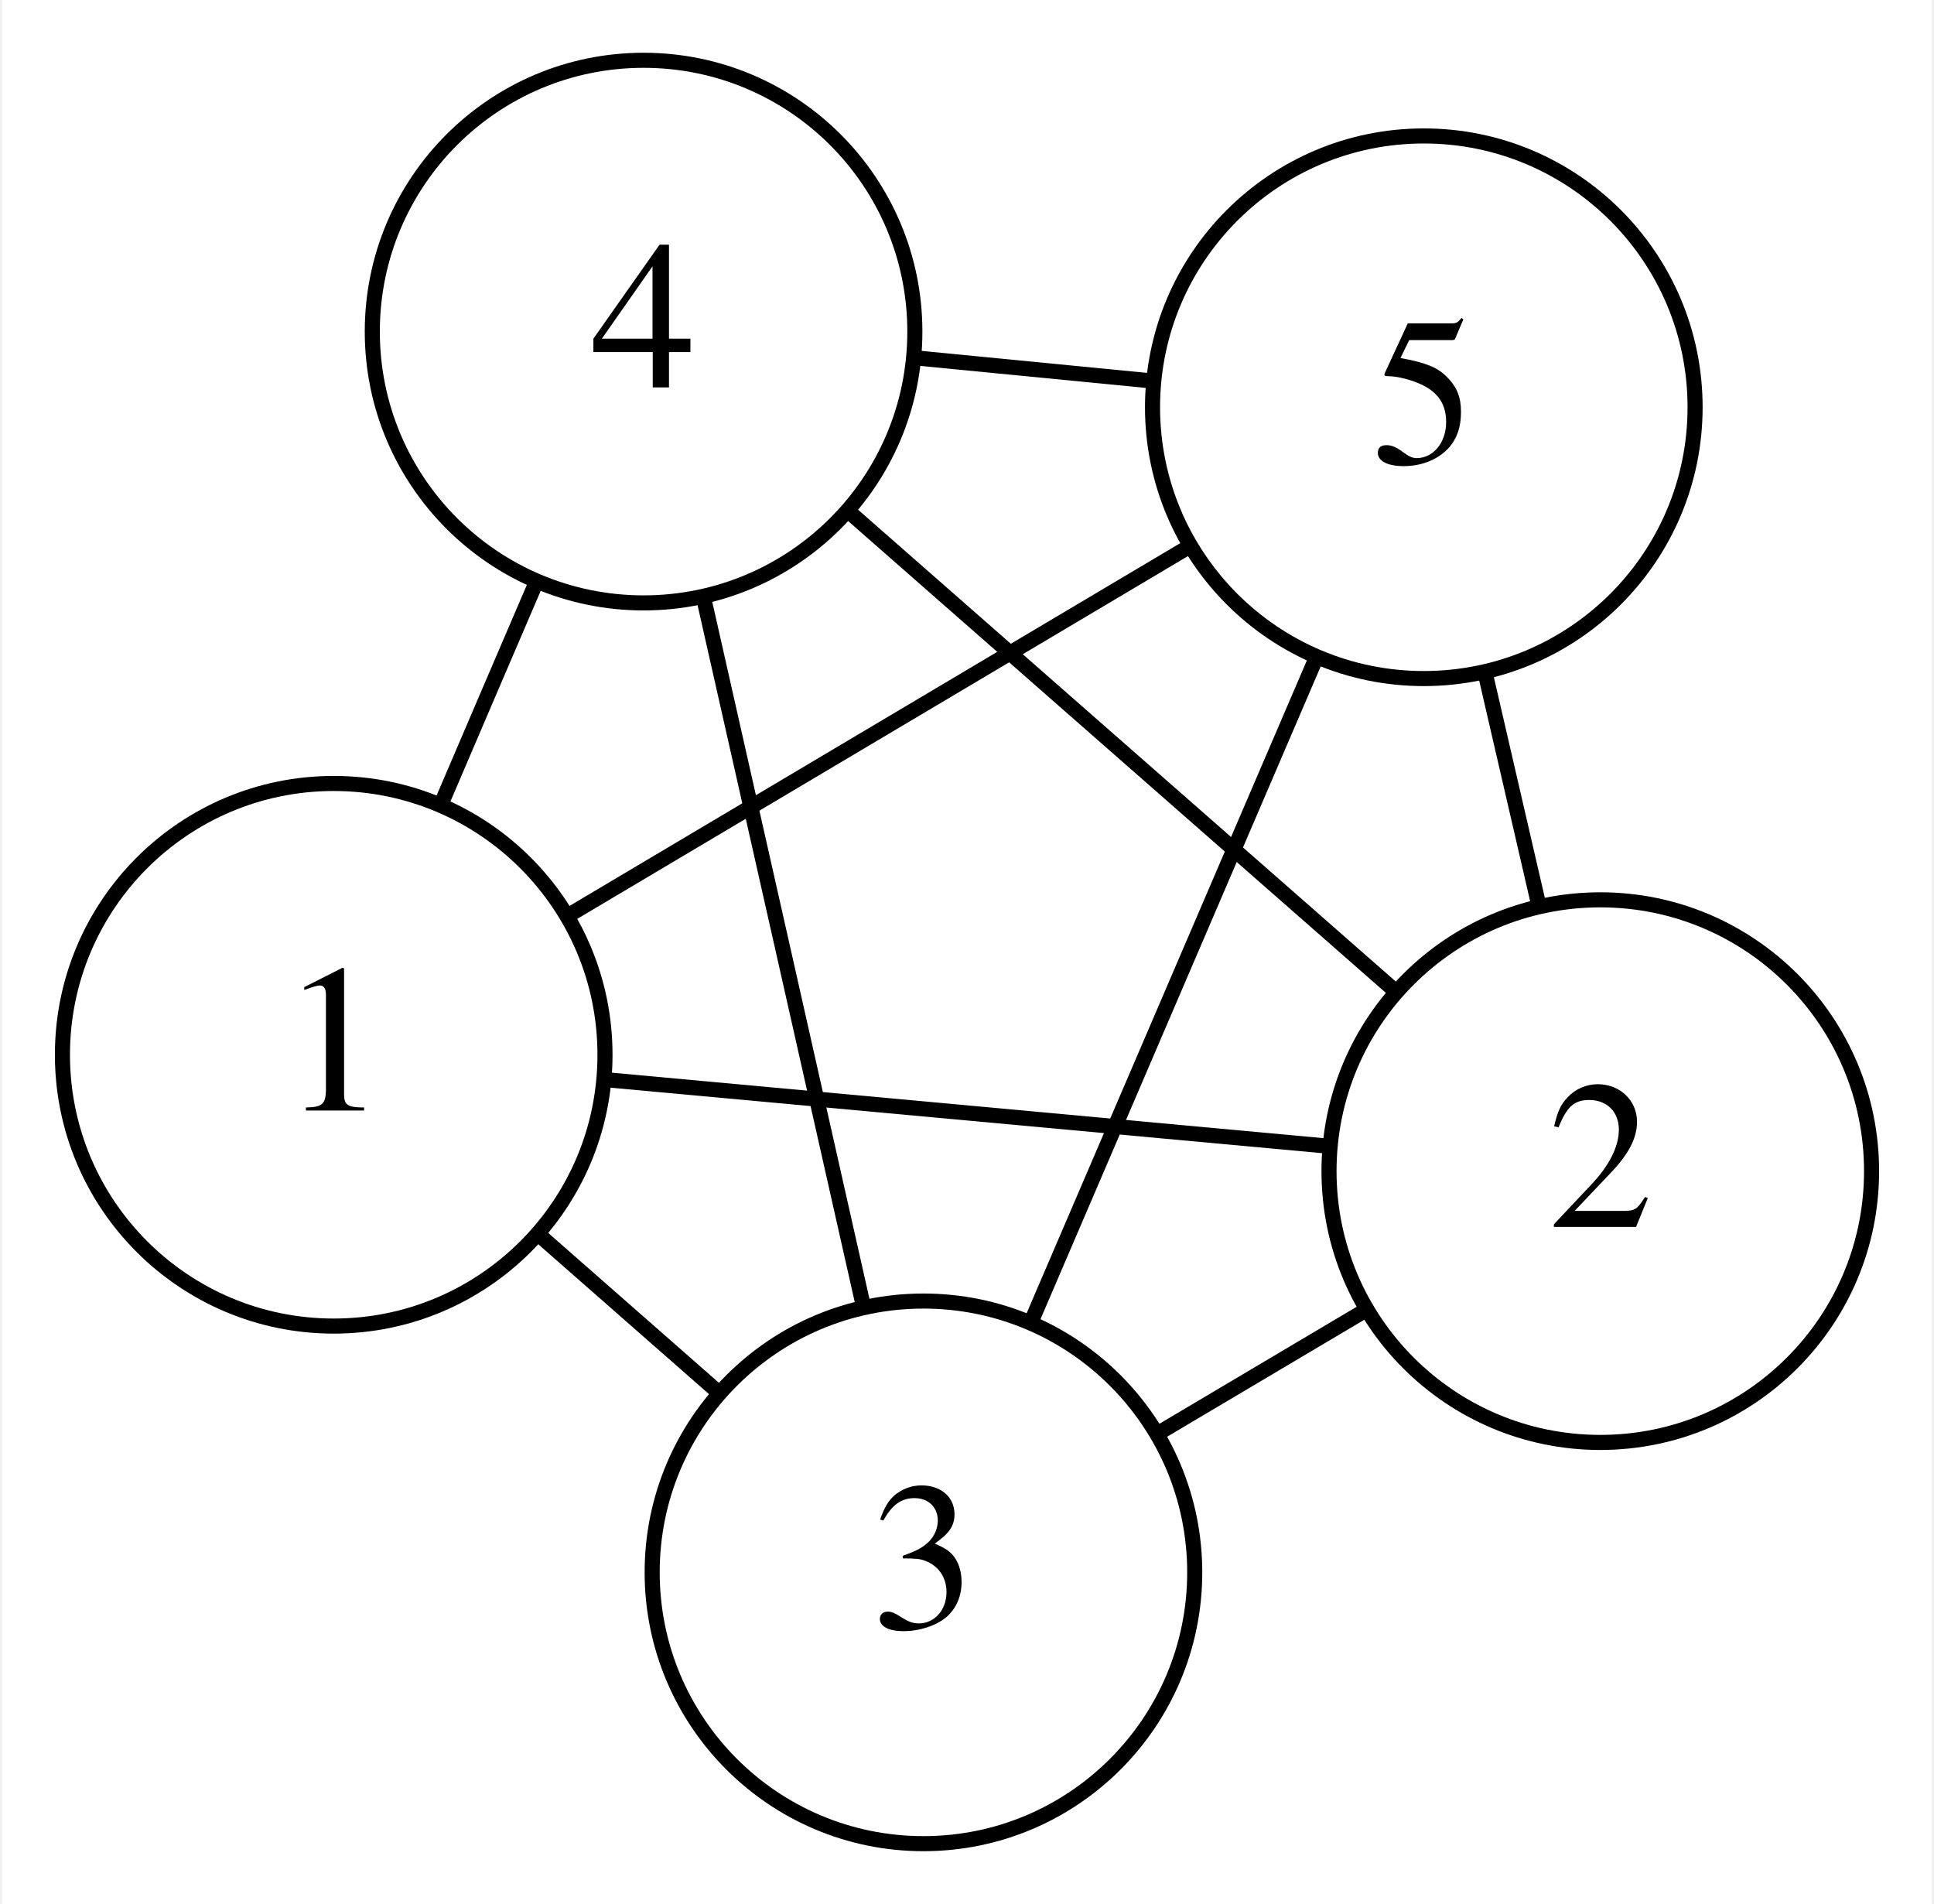
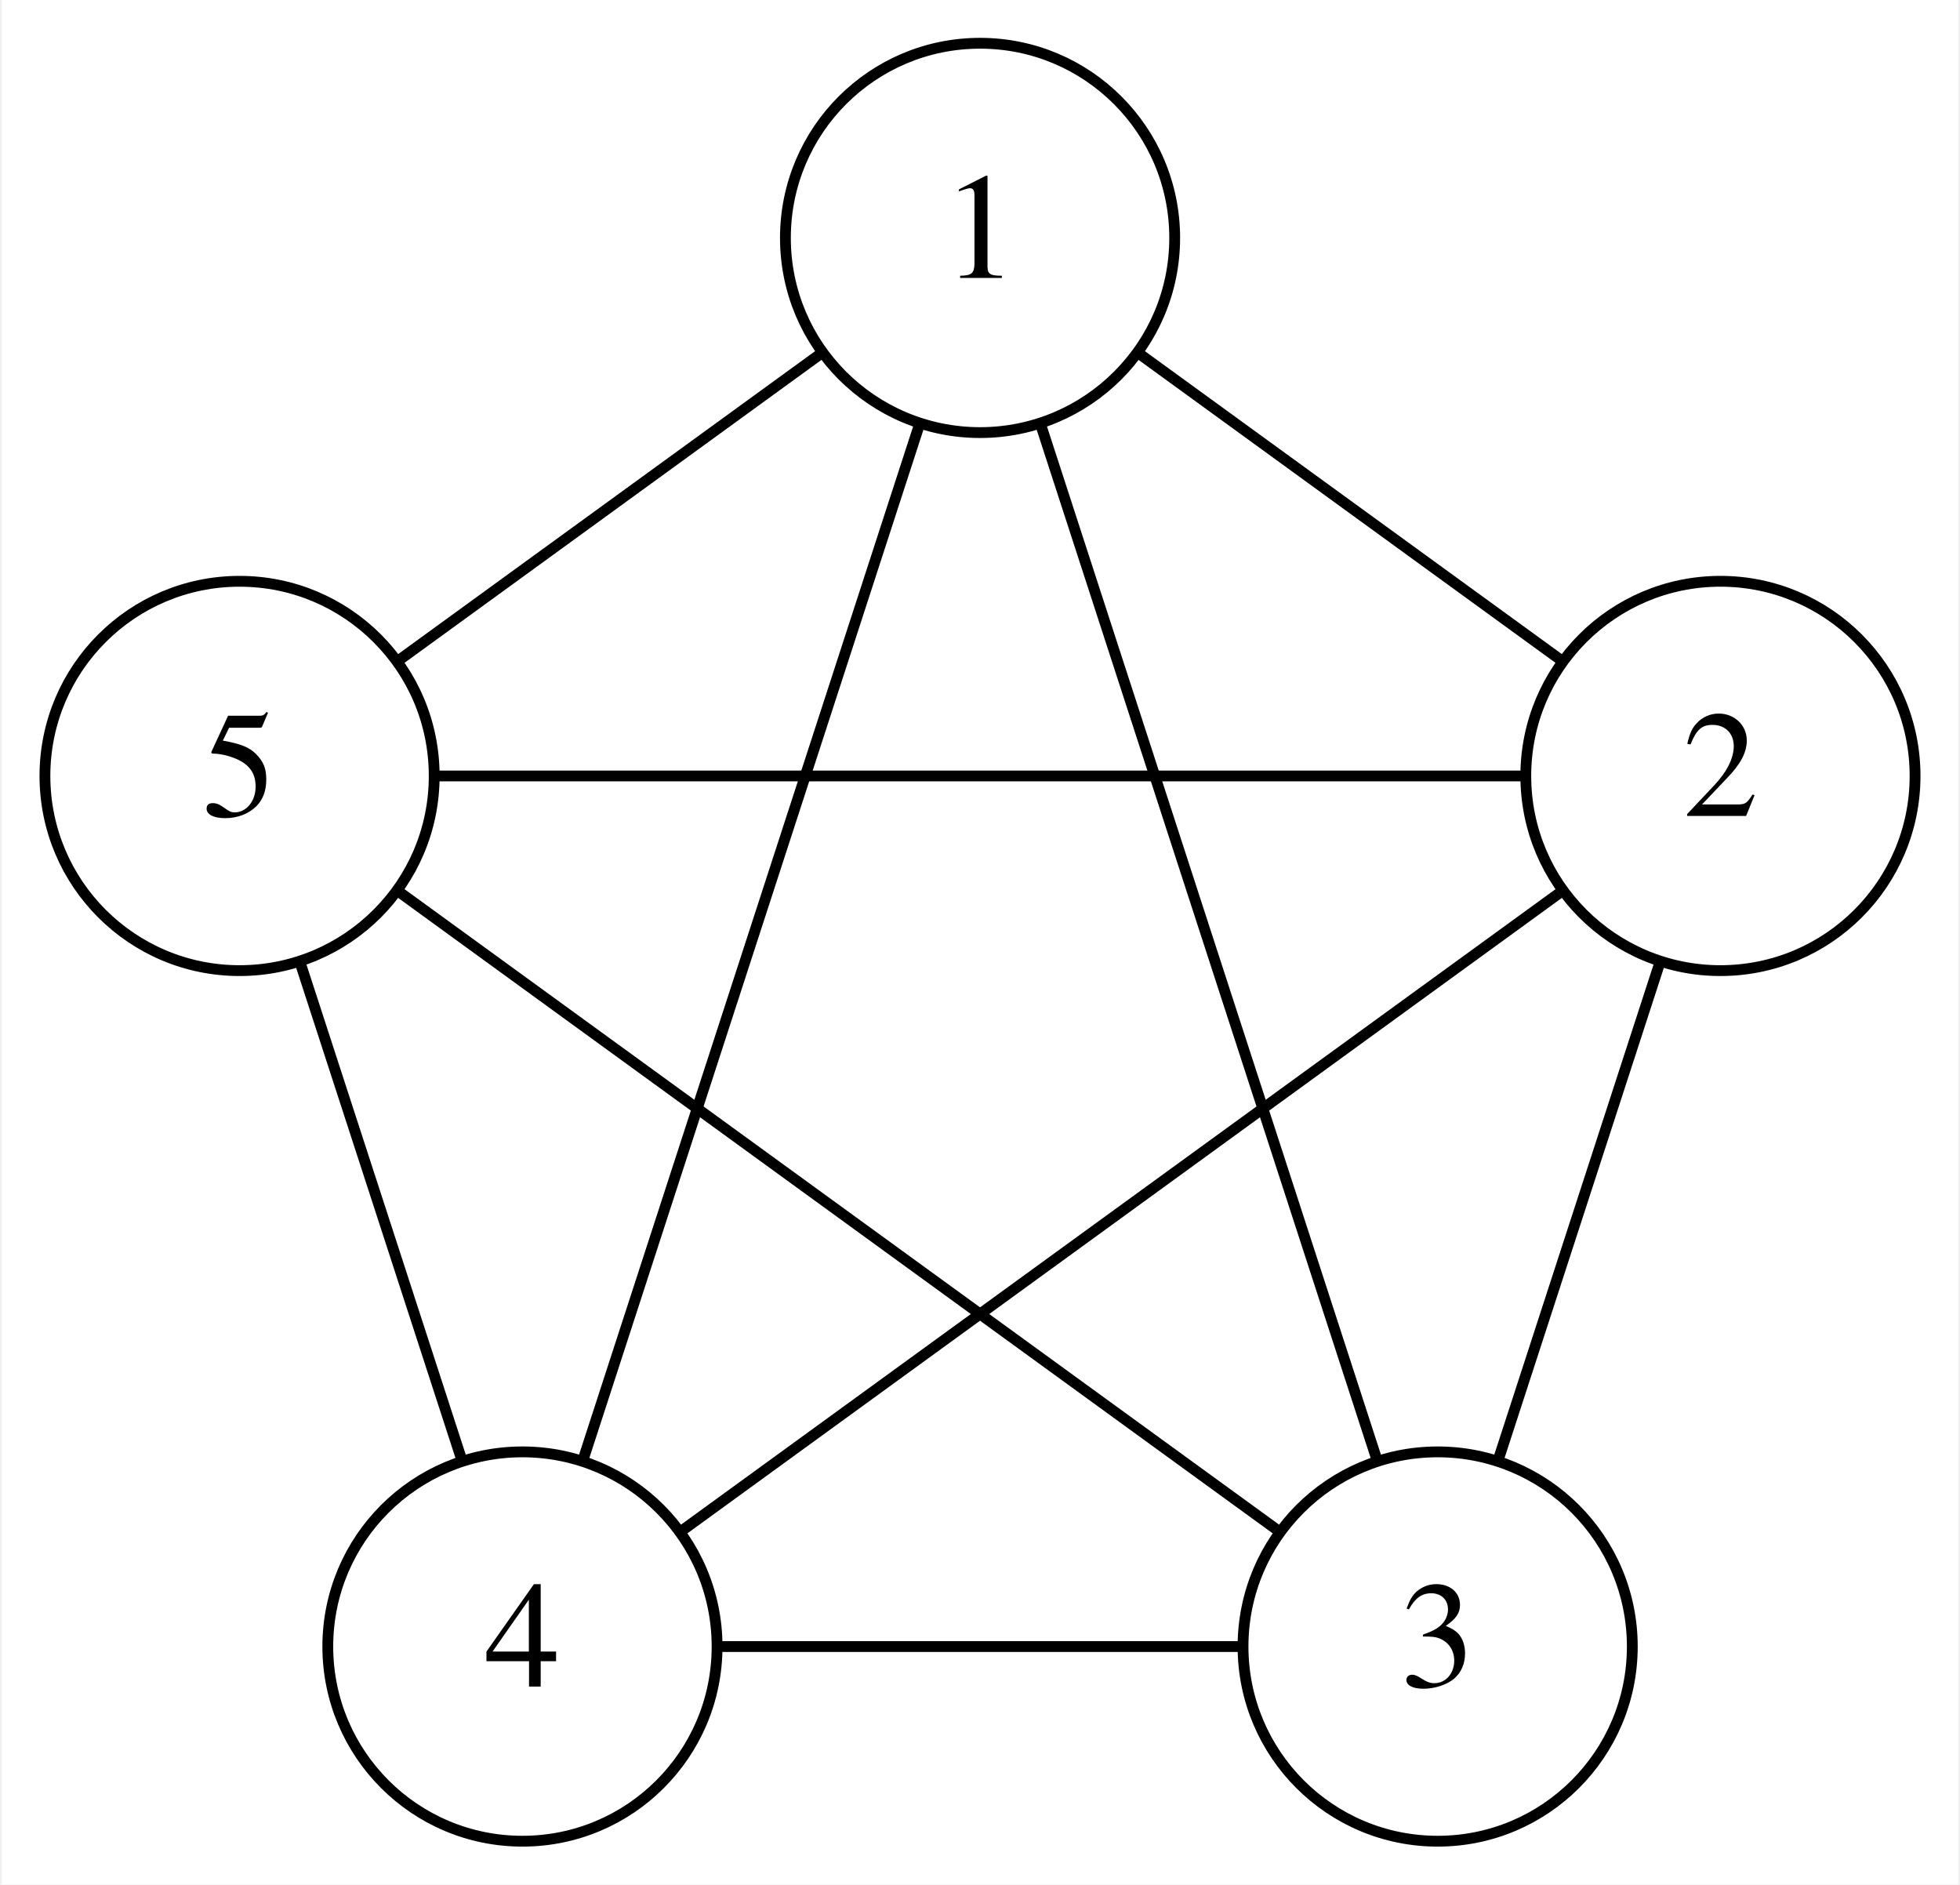
- <svg xmlns="http://www.w3.org/2000/svg" width="128pt" height="126pt" viewBox="0.00 0.00 128.04 126.32">
-   <g id="graph0" class="graph" transform="scale(1 1) rotate(0) translate(4 122.32)">
-     <polygon fill="white" stroke="transparent" points="-4,4 -4,-122.32 124.04,-122.32 124.04,4 -4,4" />
+ <svg xmlns="http://www.w3.org/2000/svg" width="181pt" height="174pt" viewBox="0.00 0.00 180.95 174.25">
+   <g id="graph0" class="graph" transform="scale(1 1) rotate(0) translate(4 170.25)">
+     <polygon fill="white" stroke="transparent" points="-4,4 -4,-170.25 176.95,-170.25 176.95,4 -4,4" />
    <g id="node1" class="node">
-       <ellipse fill="none" stroke="black" cx="18" cy="-52.34" rx="18" ry="18" />
-       <text text-anchor="middle" x="18" y="-48.64" font-family="Times,serif" font-size="14.00">1</text>
+       <ellipse fill="none" stroke="black" cx="86.48" cy="-148.25" rx="18" ry="18" />
+       <text text-anchor="middle" x="86.48" y="-144.55" font-family="Times,serif" font-size="14.00">1</text>
    </g>
    <g id="node2" class="node">
-       <ellipse fill="none" stroke="black" cx="102.04" cy="-44.62" rx="18" ry="18" />
-       <text text-anchor="middle" x="102.04" y="-40.92" font-family="Times,serif" font-size="14.00">2</text>
+       <ellipse fill="none" stroke="black" cx="154.95" cy="-98.5" rx="18" ry="18" />
+       <text text-anchor="middle" x="154.95" y="-94.8" font-family="Times,serif" font-size="14.00">2</text>
    </g>
    <g id="edge1" class="edge">
-       <path fill="none" stroke="black" d="M36.24,-50.67C50.33,-49.37 69.75,-47.59 83.84,-46.29" />
+       <path fill="none" stroke="black" d="M101.33,-137.45C112.82,-129.11 128.64,-117.61 140.12,-109.27" />
    </g>
    <g id="node3" class="node">
-       <ellipse fill="none" stroke="black" cx="57.13" cy="-18" rx="18" ry="18" />
-       <text text-anchor="middle" x="57.13" y="-14.3" font-family="Times,serif" font-size="14.00">3</text>
+       <ellipse fill="none" stroke="black" cx="128.8" cy="-18" rx="18" ry="18" />
+       <text text-anchor="middle" x="128.8" y="-14.3" font-family="Times,serif" font-size="14.00">3</text>
    </g>
    <g id="edge2" class="edge">
-       <path fill="none" stroke="black" d="M31.69,-40.33C35.48,-37 39.59,-33.39 43.39,-30.06" />
+       <path fill="none" stroke="black" d="M92.1,-130.95C100.19,-106.04 115.05,-60.32 123.15,-35.37" />
    </g>
    <g id="node4" class="node">
-       <ellipse fill="none" stroke="black" cx="38.56" cy="-100.32" rx="18" ry="18" />
-       <text text-anchor="middle" x="38.56" y="-96.62" font-family="Times,serif" font-size="14.00">4</text>
+       <ellipse fill="none" stroke="black" cx="44.16" cy="-18" rx="18" ry="18" />
+       <text text-anchor="middle" x="44.16" y="-14.3" font-family="Times,serif" font-size="14.00">4</text>
    </g>
    <g id="edge3" class="edge">
-       <path fill="none" stroke="black" d="M25.19,-69.12C27.18,-73.77 29.34,-78.82 31.34,-83.47" />
+       <path fill="none" stroke="black" d="M80.86,-130.95C72.76,-106.04 57.91,-60.32 49.8,-35.37" />
    </g>
    <g id="node5" class="node">
-       <ellipse fill="none" stroke="black" cx="90.33" cy="-95.3" rx="18" ry="18" />
-       <text text-anchor="middle" x="90.33" y="-91.6" font-family="Times,serif" font-size="14.00">5</text>
+       <ellipse fill="none" stroke="black" cx="18" cy="-98.5" rx="18" ry="18" />
+       <text text-anchor="middle" x="18" y="-94.8" font-family="Times,serif" font-size="14.00">5</text>
    </g>
    <g id="edge4" class="edge">
-       <path fill="none" stroke="black" d="M33.69,-61.66C45.83,-68.87 62.54,-78.8 74.67,-86" />
+       <path fill="none" stroke="black" d="M71.62,-137.45C60.13,-129.11 44.31,-117.61 32.83,-109.27" />
    </g>
    <g id="edge5" class="edge">
-       <path fill="none" stroke="black" d="M86.33,-35.31C81.98,-32.73 77.26,-29.93 72.91,-27.35" />
+       <path fill="none" stroke="black" d="M149.28,-81.03C144.86,-67.44 138.76,-48.67 134.37,-35.16" />
    </g>
    <g id="edge6" class="edge">
-       <path fill="none" stroke="black" d="M88.27,-56.71C77.62,-66.05 62.95,-78.92 52.31,-88.26" />
+       <path fill="none" stroke="black" d="M140.01,-87.64C118.75,-72.19 80,-44.04 58.86,-28.68" />
    </g>
    <g id="edge7" class="edge">
-       <path fill="none" stroke="black" d="M97.94,-62.35C96.81,-67.25 95.58,-72.58 94.44,-77.5" />
+       <path fill="none" stroke="black" d="M136.77,-98.5C110.57,-98.5 62.5,-98.5 36.26,-98.5" />
    </g>
    <g id="edge8" class="edge">
-       <path fill="none" stroke="black" d="M53.1,-35.86C49.99,-49.67 45.7,-68.7 42.58,-82.5" />
+       <path fill="none" stroke="black" d="M110.43,-18C96.14,-18 76.41,-18 62.19,-18" />
    </g>
    <g id="edge9" class="edge">
-       <path fill="none" stroke="black" d="M64.34,-34.77C69.91,-47.74 77.58,-65.6 83.14,-78.56" />
+       <path fill="none" stroke="black" d="M113.85,-28.86C92.59,-44.31 53.84,-72.46 32.71,-87.81" />
    </g>
    <g id="edge10" class="edge">
-       <path fill="none" stroke="black" d="M56.67,-98.57C61.68,-98.08 67.13,-97.55 72.15,-97.06" />
+       <path fill="none" stroke="black" d="M38.48,-35.47C34.06,-49.06 27.97,-67.83 23.57,-81.34" />
    </g>
  </g>
</svg>
